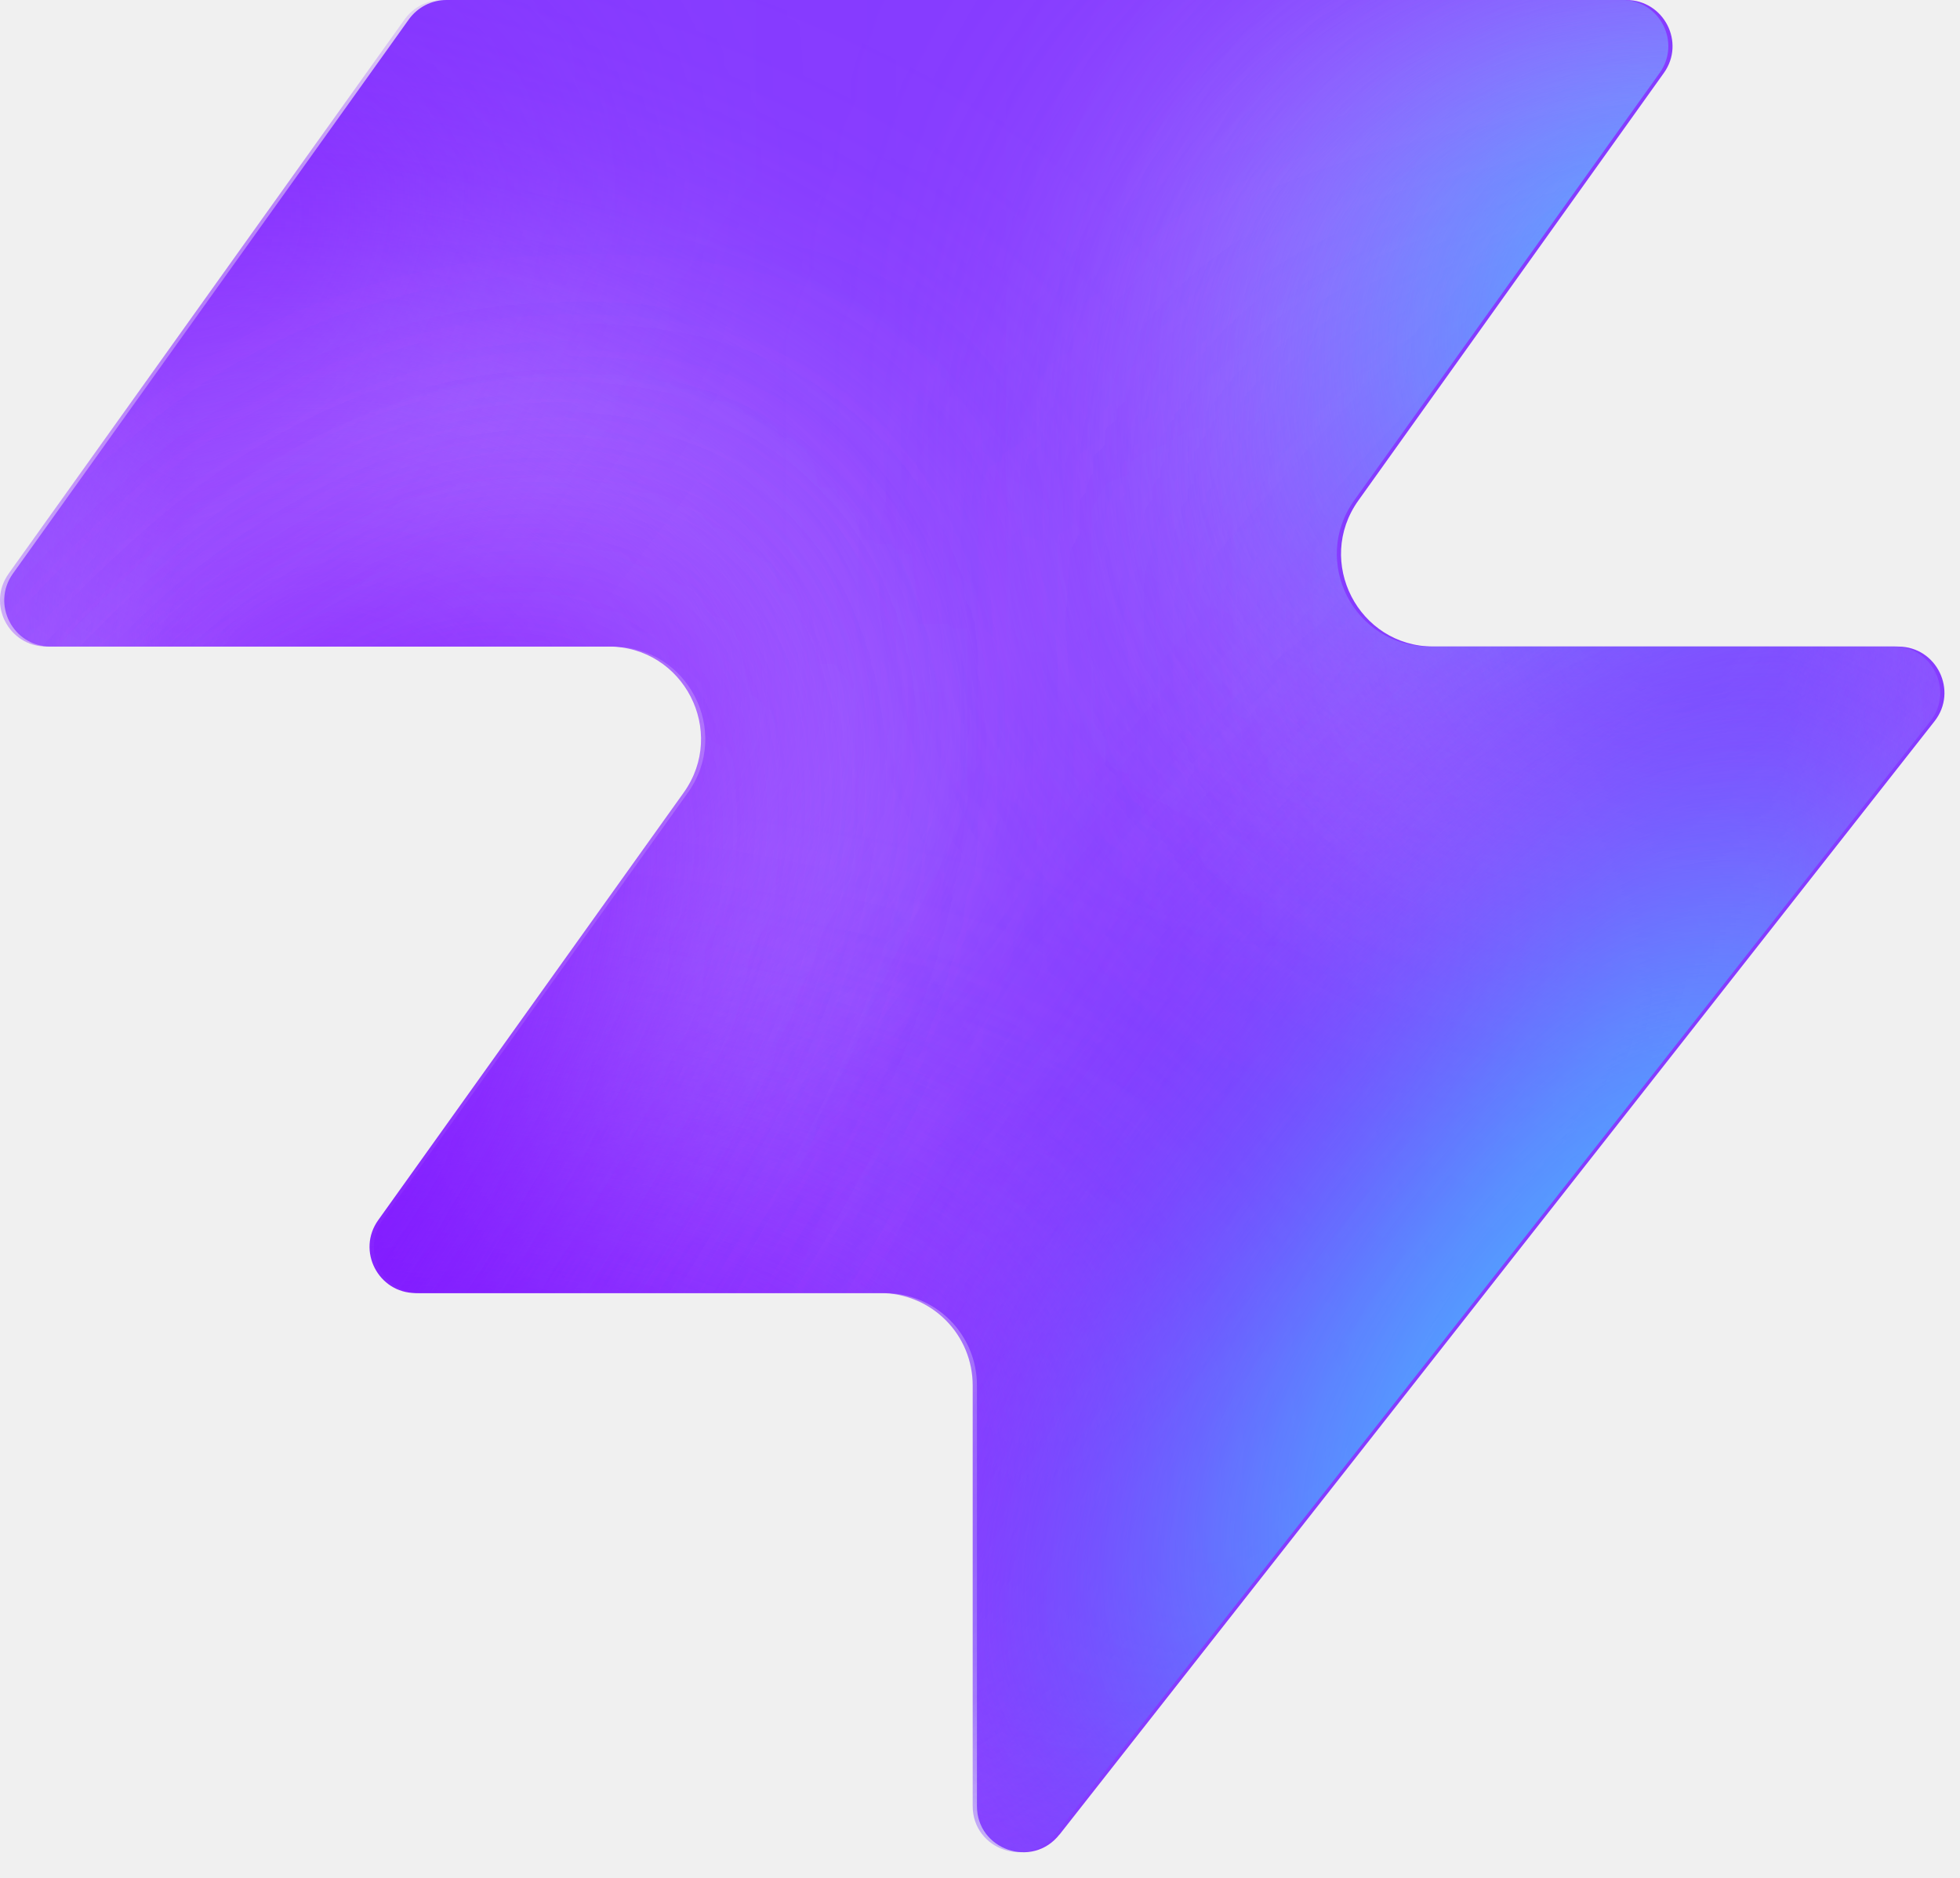
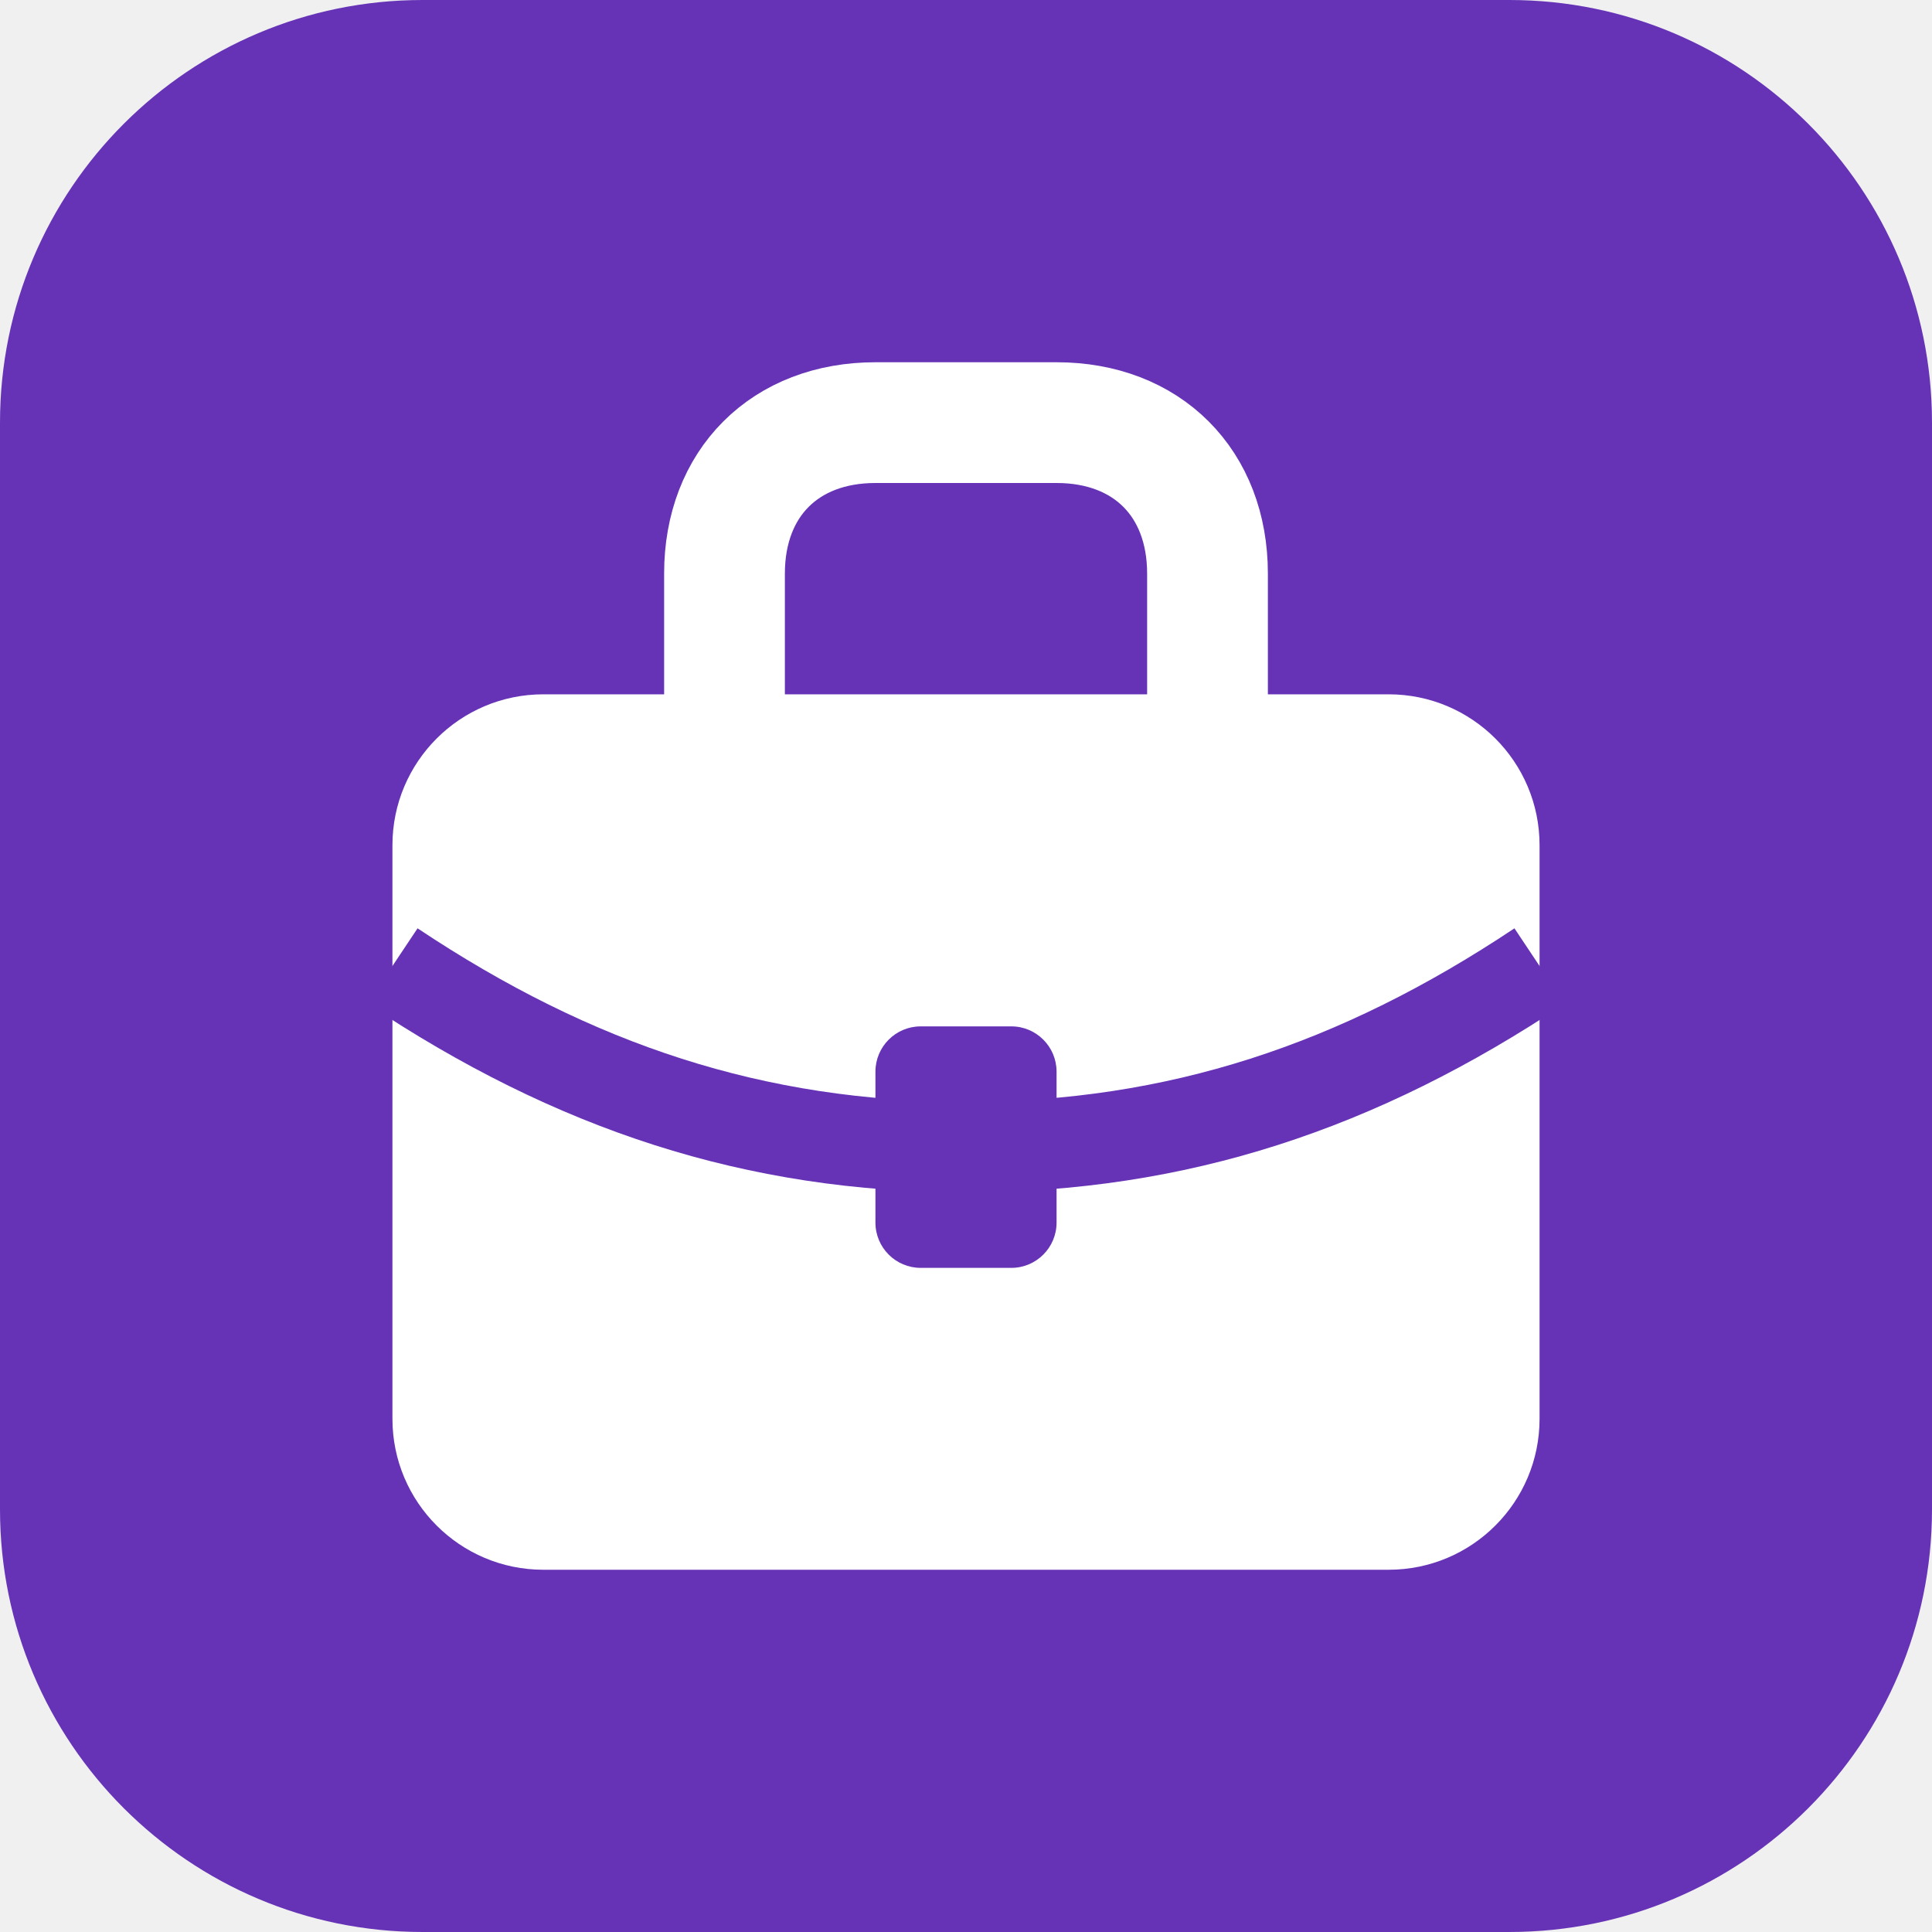
- <svg xmlns="http://www.w3.org/2000/svg" width="48" height="46" fill="none" viewBox="0 0 48 46">
-   <path fill="#863bff" d="M25.946 44.938c-.664.845-2.021.375-2.021-.698V33.937a2.26 2.26 0 0 0-2.262-2.262H10.287c-.92 0-1.456-1.04-.92-1.788l7.48-10.471c1.07-1.497 0-3.578-1.842-3.578H1.237c-.92 0-1.456-1.04-.92-1.788L10.013.474c.214-.297.556-.474.92-.474h28.894c.92 0 1.456 1.04.92 1.788l-7.48 10.471c-1.07 1.498 0 3.579 1.842 3.579h11.377c.943 0 1.473 1.088.89 1.83L25.947 44.94z" style="fill:#863bff;fill:color(display-p3 .525 .23 1);fill-opacity:1" />
-   <mask id="a" width="48" height="46" x="0" y="0" maskUnits="userSpaceOnUse" style="mask-type:alpha">
-     <path fill="#000" d="M25.842 44.938c-.664.844-2.021.375-2.021-.698V33.937a2.26 2.26 0 0 0-2.262-2.262H10.183c-.92 0-1.456-1.04-.92-1.788l7.48-10.471c1.07-1.498 0-3.579-1.842-3.579H1.133c-.92 0-1.456-1.04-.92-1.787L9.91.473c.214-.297.556-.474.92-.474h28.894c.92 0 1.456 1.04.92 1.788l-7.48 10.471c-1.07 1.498 0 3.578 1.842 3.578h11.377c.943 0 1.473 1.088.89 1.832L25.843 44.94z" style="fill:#000;fill-opacity:1" />
-   </mask>
-   <g mask="url(#a)">
-     <g filter="url(#b)">
-       <ellipse cx="5.508" cy="14.704" fill="#ede6ff" rx="5.508" ry="14.704" style="fill:#ede6ff;fill:color(display-p3 .927 .903 1);fill-opacity:1" transform="matrix(.00324 1 1 -.00324 -4.47 31.516)" />
-     </g>
-     <g filter="url(#c)">
-       <ellipse cx="10.399" cy="29.851" fill="#ede6ff" rx="10.399" ry="29.851" style="fill:#ede6ff;fill:color(display-p3 .927 .903 1);fill-opacity:1" transform="matrix(.00324 1 1 -.00324 -39.328 7.883)" />
-     </g>
-     <g filter="url(#d)">
-       <ellipse cx="5.508" cy="30.487" fill="#7e14ff" rx="5.508" ry="30.487" style="fill:#7e14ff;fill:color(display-p3 .492 .077 1);fill-opacity:1" transform="rotate(89.814 -25.913 -14.639)scale(1 -1)" />
-     </g>
-     <g filter="url(#e)">
-       <ellipse cx="5.508" cy="30.599" fill="#7e14ff" rx="5.508" ry="30.599" style="fill:#7e14ff;fill:color(display-p3 .492 .077 1);fill-opacity:1" transform="rotate(89.814 -32.644 -3.334)scale(1 -1)" />
-     </g>
-     <g filter="url(#f)">
-       <ellipse cx="5.508" cy="30.599" fill="#7e14ff" rx="5.508" ry="30.599" style="fill:#7e14ff;fill:color(display-p3 .492 .077 1);fill-opacity:1" transform="matrix(.00324 1 1 -.00324 -34.34 30.47)" />
-     </g>
-     <g filter="url(#g)">
-       <ellipse cx="14.072" cy="22.078" fill="#ede6ff" rx="14.072" ry="22.078" style="fill:#ede6ff;fill:color(display-p3 .927 .903 1);fill-opacity:1" transform="rotate(93.35 24.506 48.493)scale(-1 1)" />
-     </g>
-     <g filter="url(#h)">
-       <ellipse cx="3.47" cy="21.501" fill="#7e14ff" rx="3.47" ry="21.501" style="fill:#7e14ff;fill:color(display-p3 .492 .077 1);fill-opacity:1" transform="rotate(89.009 28.708 47.59)scale(-1 1)" />
-     </g>
-     <g filter="url(#i)">
-       <ellipse cx="3.47" cy="21.501" fill="#7e14ff" rx="3.47" ry="21.501" style="fill:#7e14ff;fill:color(display-p3 .492 .077 1);fill-opacity:1" transform="rotate(89.009 28.708 47.59)scale(-1 1)" />
-     </g>
-     <g filter="url(#j)">
-       <ellipse cx=".387" cy="8.972" fill="#7e14ff" rx="4.407" ry="29.108" style="fill:#7e14ff;fill:color(display-p3 .492 .077 1);fill-opacity:1" transform="rotate(39.51 .387 8.972)" />
-     </g>
-     <g filter="url(#k)">
-       <ellipse cx="47.523" cy="-6.092" fill="#7e14ff" rx="4.407" ry="29.108" style="fill:#7e14ff;fill:color(display-p3 .492 .077 1);fill-opacity:1" transform="rotate(37.892 47.523 -6.092)" />
-     </g>
-     <g filter="url(#l)">
-       <ellipse cx="41.412" cy="6.333" fill="#47bfff" rx="5.971" ry="9.665" style="fill:#47bfff;fill:color(display-p3 .28 .748 1);fill-opacity:1" transform="rotate(37.892 41.412 6.333)" />
-     </g>
-     <g filter="url(#m)">
-       <ellipse cx="-1.879" cy="38.332" fill="#7e14ff" rx="4.407" ry="29.108" style="fill:#7e14ff;fill:color(display-p3 .492 .077 1);fill-opacity:1" transform="rotate(37.892 -1.88 38.332)" />
-     </g>
-     <g filter="url(#n)">
-       <ellipse cx="-1.879" cy="38.332" fill="#7e14ff" rx="4.407" ry="29.108" style="fill:#7e14ff;fill:color(display-p3 .492 .077 1);fill-opacity:1" transform="rotate(37.892 -1.88 38.332)" />
-     </g>
-     <g filter="url(#o)">
-       <ellipse cx="35.651" cy="29.907" fill="#7e14ff" rx="4.407" ry="29.108" style="fill:#7e14ff;fill:color(display-p3 .492 .077 1);fill-opacity:1" transform="rotate(37.892 35.651 29.907)" />
-     </g>
-     <g filter="url(#p)">
-       <ellipse cx="38.418" cy="32.4" fill="#47bfff" rx="5.971" ry="15.297" style="fill:#47bfff;fill:color(display-p3 .28 .748 1);fill-opacity:1" transform="rotate(37.892 38.418 32.4)" />
-     </g>
-   </g>
-   <defs>
-     <filter id="b" width="60.045" height="41.654" x="-19.77" y="16.149" color-interpolation-filters="sRGB" filterUnits="userSpaceOnUse">
-       <feFlood flood-opacity="0" result="BackgroundImageFix" />
-       <feBlend in="SourceGraphic" in2="BackgroundImageFix" result="shape" />
-       <feGaussianBlur result="effect1_foregroundBlur_2002_17158" stdDeviation="7.659" />
-     </filter>
-     <filter id="c" width="90.34" height="51.437" x="-54.613" y="-7.533" color-interpolation-filters="sRGB" filterUnits="userSpaceOnUse">
-       <feFlood flood-opacity="0" result="BackgroundImageFix" />
-       <feBlend in="SourceGraphic" in2="BackgroundImageFix" result="shape" />
-       <feGaussianBlur result="effect1_foregroundBlur_2002_17158" stdDeviation="7.659" />
-     </filter>
-     <filter id="d" width="79.355" height="29.4" x="-49.64" y="2.03" color-interpolation-filters="sRGB" filterUnits="userSpaceOnUse">
-       <feFlood flood-opacity="0" result="BackgroundImageFix" />
-       <feBlend in="SourceGraphic" in2="BackgroundImageFix" result="shape" />
-       <feGaussianBlur result="effect1_foregroundBlur_2002_17158" stdDeviation="4.596" />
-     </filter>
-     <filter id="e" width="79.579" height="29.4" x="-45.045" y="20.029" color-interpolation-filters="sRGB" filterUnits="userSpaceOnUse">
-       <feFlood flood-opacity="0" result="BackgroundImageFix" />
-       <feBlend in="SourceGraphic" in2="BackgroundImageFix" result="shape" />
-       <feGaussianBlur result="effect1_foregroundBlur_2002_17158" stdDeviation="4.596" />
-     </filter>
-     <filter id="f" width="79.579" height="29.4" x="-43.513" y="21.178" color-interpolation-filters="sRGB" filterUnits="userSpaceOnUse">
-       <feFlood flood-opacity="0" result="BackgroundImageFix" />
-       <feBlend in="SourceGraphic" in2="BackgroundImageFix" result="shape" />
-       <feGaussianBlur result="effect1_foregroundBlur_2002_17158" stdDeviation="4.596" />
-     </filter>
-     <filter id="g" width="74.749" height="58.852" x="15.756" y="-17.901" color-interpolation-filters="sRGB" filterUnits="userSpaceOnUse">
-       <feFlood flood-opacity="0" result="BackgroundImageFix" />
-       <feBlend in="SourceGraphic" in2="BackgroundImageFix" result="shape" />
-       <feGaussianBlur result="effect1_foregroundBlur_2002_17158" stdDeviation="7.659" />
-     </filter>
-     <filter id="h" width="61.377" height="25.362" x="23.548" y="2.284" color-interpolation-filters="sRGB" filterUnits="userSpaceOnUse">
-       <feFlood flood-opacity="0" result="BackgroundImageFix" />
-       <feBlend in="SourceGraphic" in2="BackgroundImageFix" result="shape" />
-       <feGaussianBlur result="effect1_foregroundBlur_2002_17158" stdDeviation="4.596" />
-     </filter>
-     <filter id="i" width="61.377" height="25.362" x="23.548" y="2.284" color-interpolation-filters="sRGB" filterUnits="userSpaceOnUse">
-       <feFlood flood-opacity="0" result="BackgroundImageFix" />
-       <feBlend in="SourceGraphic" in2="BackgroundImageFix" result="shape" />
-       <feGaussianBlur result="effect1_foregroundBlur_2002_17158" stdDeviation="4.596" />
-     </filter>
-     <filter id="j" width="56.045" height="63.649" x="-27.636" y="-22.853" color-interpolation-filters="sRGB" filterUnits="userSpaceOnUse">
-       <feFlood flood-opacity="0" result="BackgroundImageFix" />
-       <feBlend in="SourceGraphic" in2="BackgroundImageFix" result="shape" />
-       <feGaussianBlur result="effect1_foregroundBlur_2002_17158" stdDeviation="4.596" />
-     </filter>
-     <filter id="k" width="54.814" height="64.646" x="20.116" y="-38.415" color-interpolation-filters="sRGB" filterUnits="userSpaceOnUse">
-       <feFlood flood-opacity="0" result="BackgroundImageFix" />
-       <feBlend in="SourceGraphic" in2="BackgroundImageFix" result="shape" />
-       <feGaussianBlur result="effect1_foregroundBlur_2002_17158" stdDeviation="4.596" />
-     </filter>
-     <filter id="l" width="33.541" height="35.313" x="24.641" y="-11.323" color-interpolation-filters="sRGB" filterUnits="userSpaceOnUse">
-       <feFlood flood-opacity="0" result="BackgroundImageFix" />
-       <feBlend in="SourceGraphic" in2="BackgroundImageFix" result="shape" />
-       <feGaussianBlur result="effect1_foregroundBlur_2002_17158" stdDeviation="4.596" />
-     </filter>
-     <filter id="m" width="54.814" height="64.646" x="-29.286" y="6.009" color-interpolation-filters="sRGB" filterUnits="userSpaceOnUse">
-       <feFlood flood-opacity="0" result="BackgroundImageFix" />
-       <feBlend in="SourceGraphic" in2="BackgroundImageFix" result="shape" />
-       <feGaussianBlur result="effect1_foregroundBlur_2002_17158" stdDeviation="4.596" />
-     </filter>
-     <filter id="n" width="54.814" height="64.646" x="-29.286" y="6.009" color-interpolation-filters="sRGB" filterUnits="userSpaceOnUse">
-       <feFlood flood-opacity="0" result="BackgroundImageFix" />
-       <feBlend in="SourceGraphic" in2="BackgroundImageFix" result="shape" />
-       <feGaussianBlur result="effect1_foregroundBlur_2002_17158" stdDeviation="4.596" />
-     </filter>
-     <filter id="o" width="54.814" height="64.646" x="8.244" y="-2.416" color-interpolation-filters="sRGB" filterUnits="userSpaceOnUse">
-       <feFlood flood-opacity="0" result="BackgroundImageFix" />
-       <feBlend in="SourceGraphic" in2="BackgroundImageFix" result="shape" />
-       <feGaussianBlur result="effect1_foregroundBlur_2002_17158" stdDeviation="4.596" />
-     </filter>
-     <filter id="p" width="39.409" height="43.623" x="18.713" y="10.588" color-interpolation-filters="sRGB" filterUnits="userSpaceOnUse">
-       <feFlood flood-opacity="0" result="BackgroundImageFix" />
-       <feBlend in="SourceGraphic" in2="BackgroundImageFix" result="shape" />
-       <feGaussianBlur result="effect1_foregroundBlur_2002_17158" stdDeviation="4.596" />
-     </filter>
-   </defs>
+ <svg xmlns="http://www.w3.org/2000/svg" viewBox="0 0 64 64">
+   <rect width="64" height="64" rx="14" fill="#6633B7" />
+   <path d="M24 23v-4c0-3 2-5 5-5h6c3 0 5 2 5 5v4" fill="none" stroke="#fff" stroke-width="4" stroke-linecap="round" />
+   <rect x="13" y="23" width="38" height="29" rx="5" fill="#fff" />
+   <path d="M13 32c6 4 12 6 19 6s13-2 19-6" fill="none" stroke="#6633B7" stroke-width="3" />
+   <rect x="29" y="34" width="6" height="8" rx="1.5" fill="#6633B7" />
</svg>
